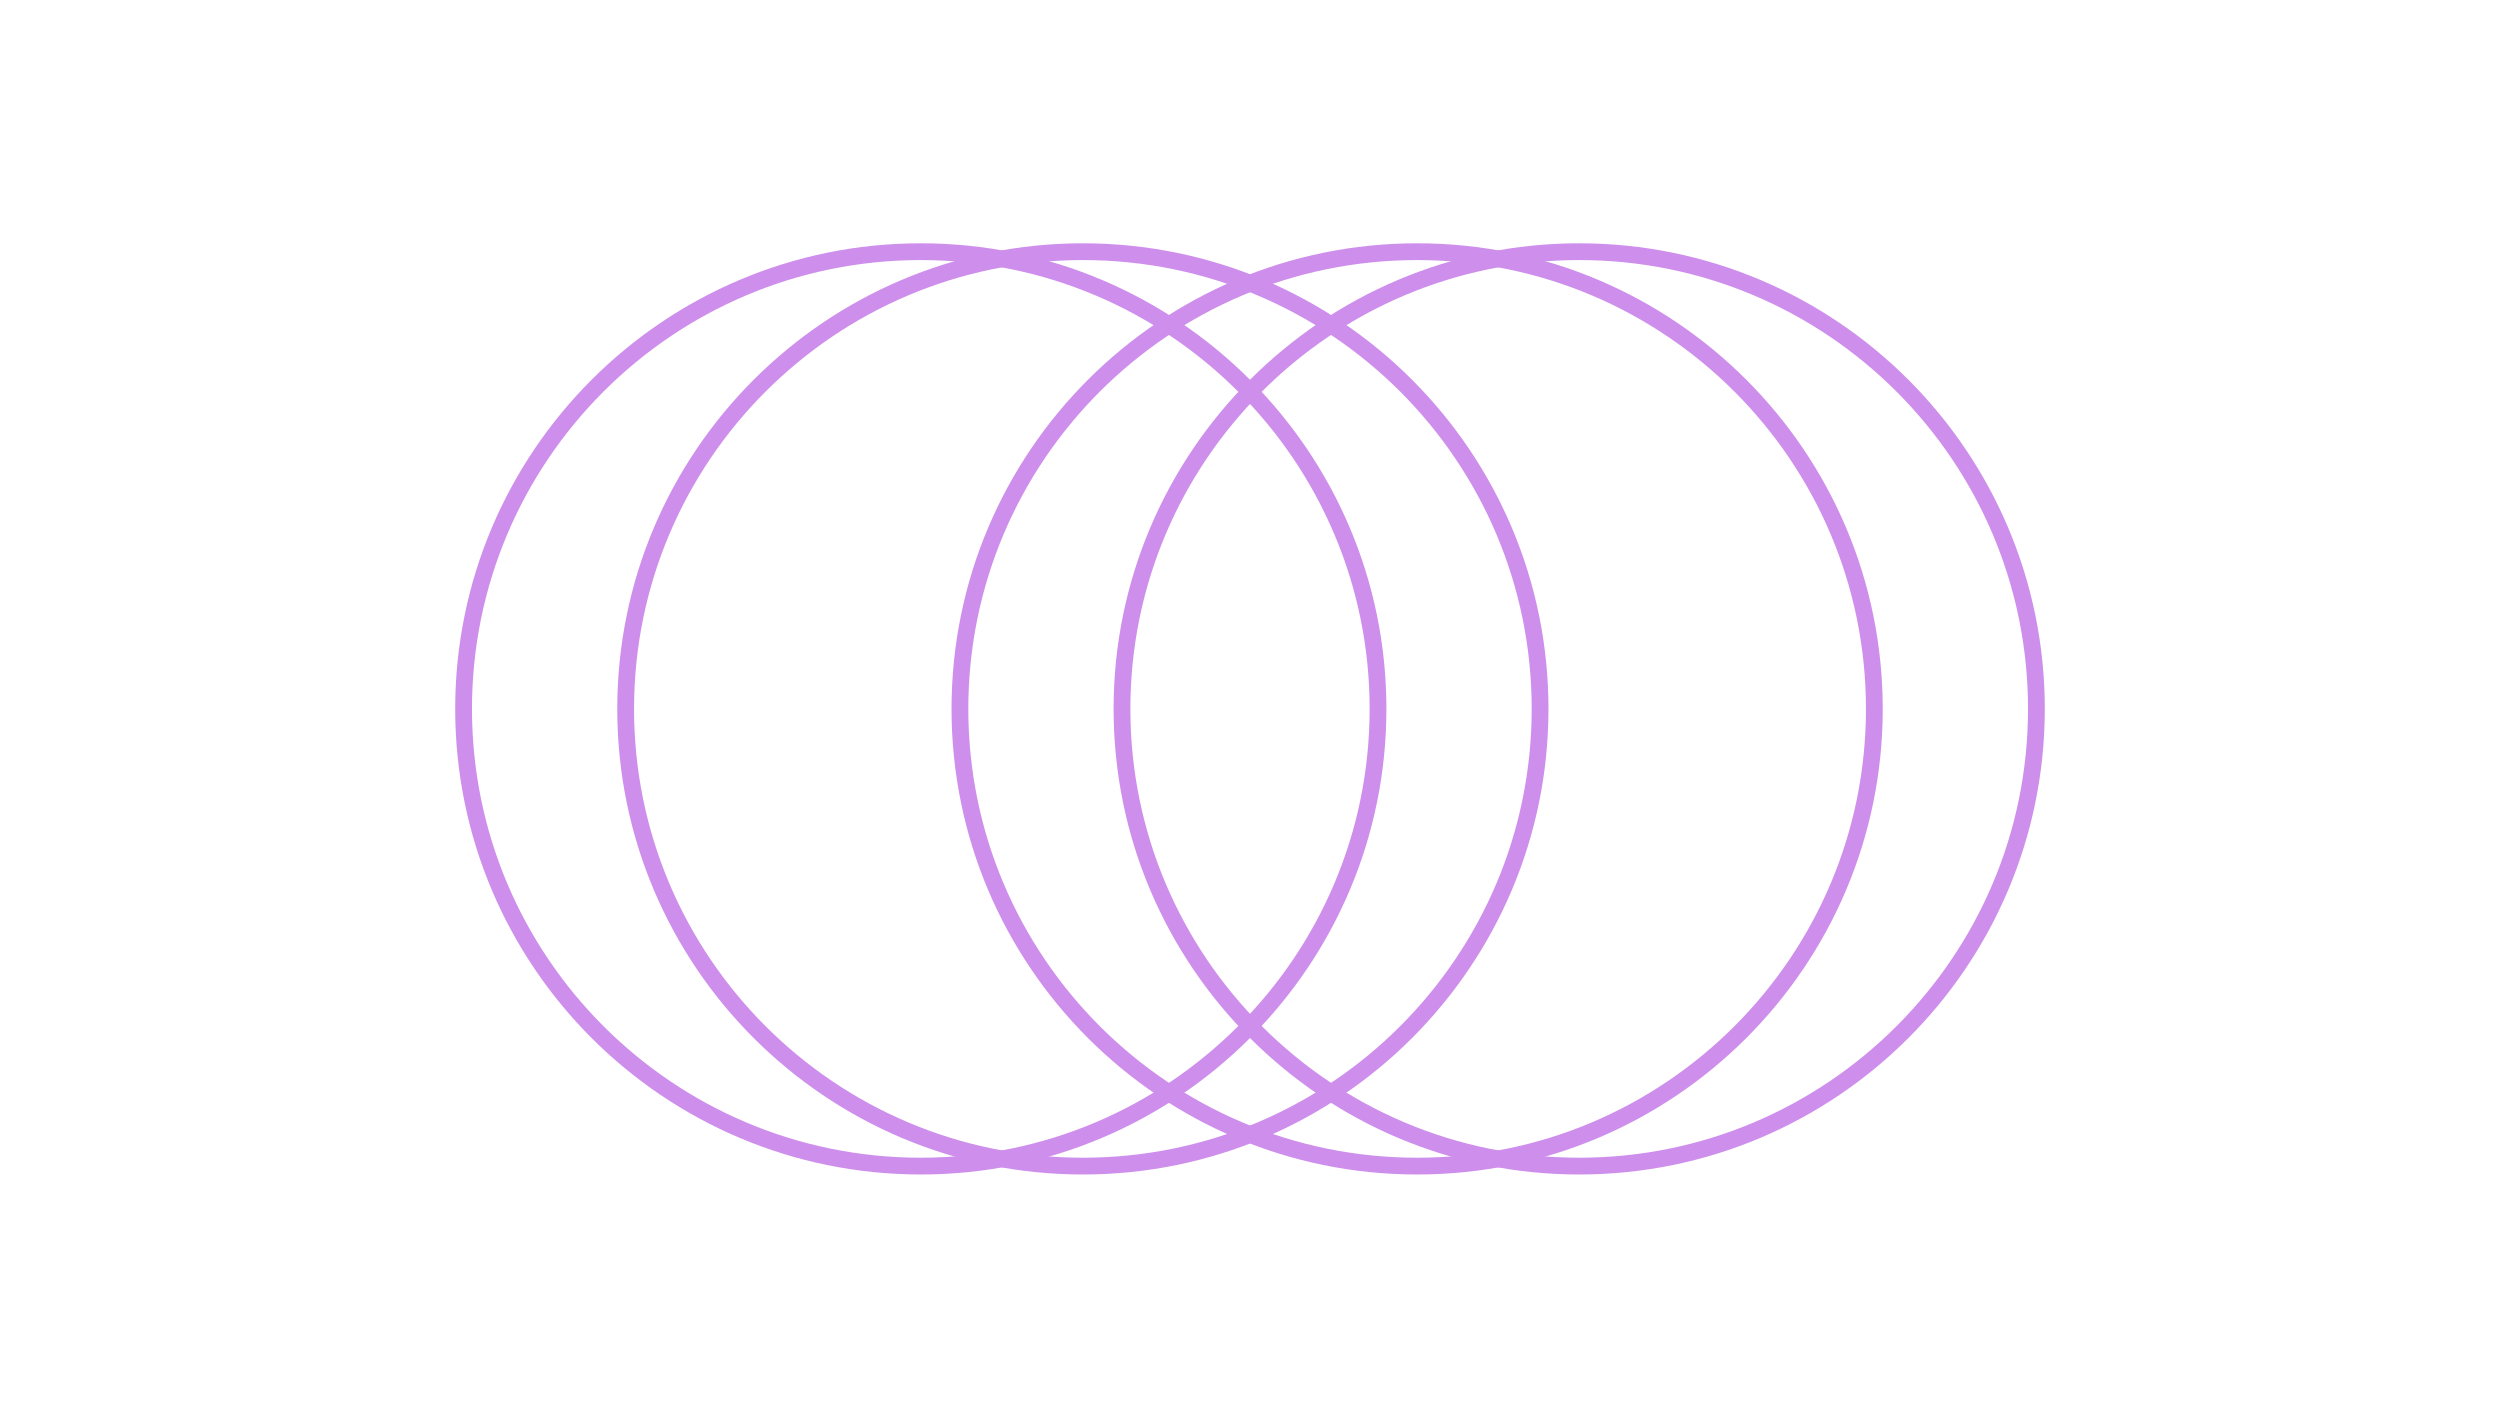
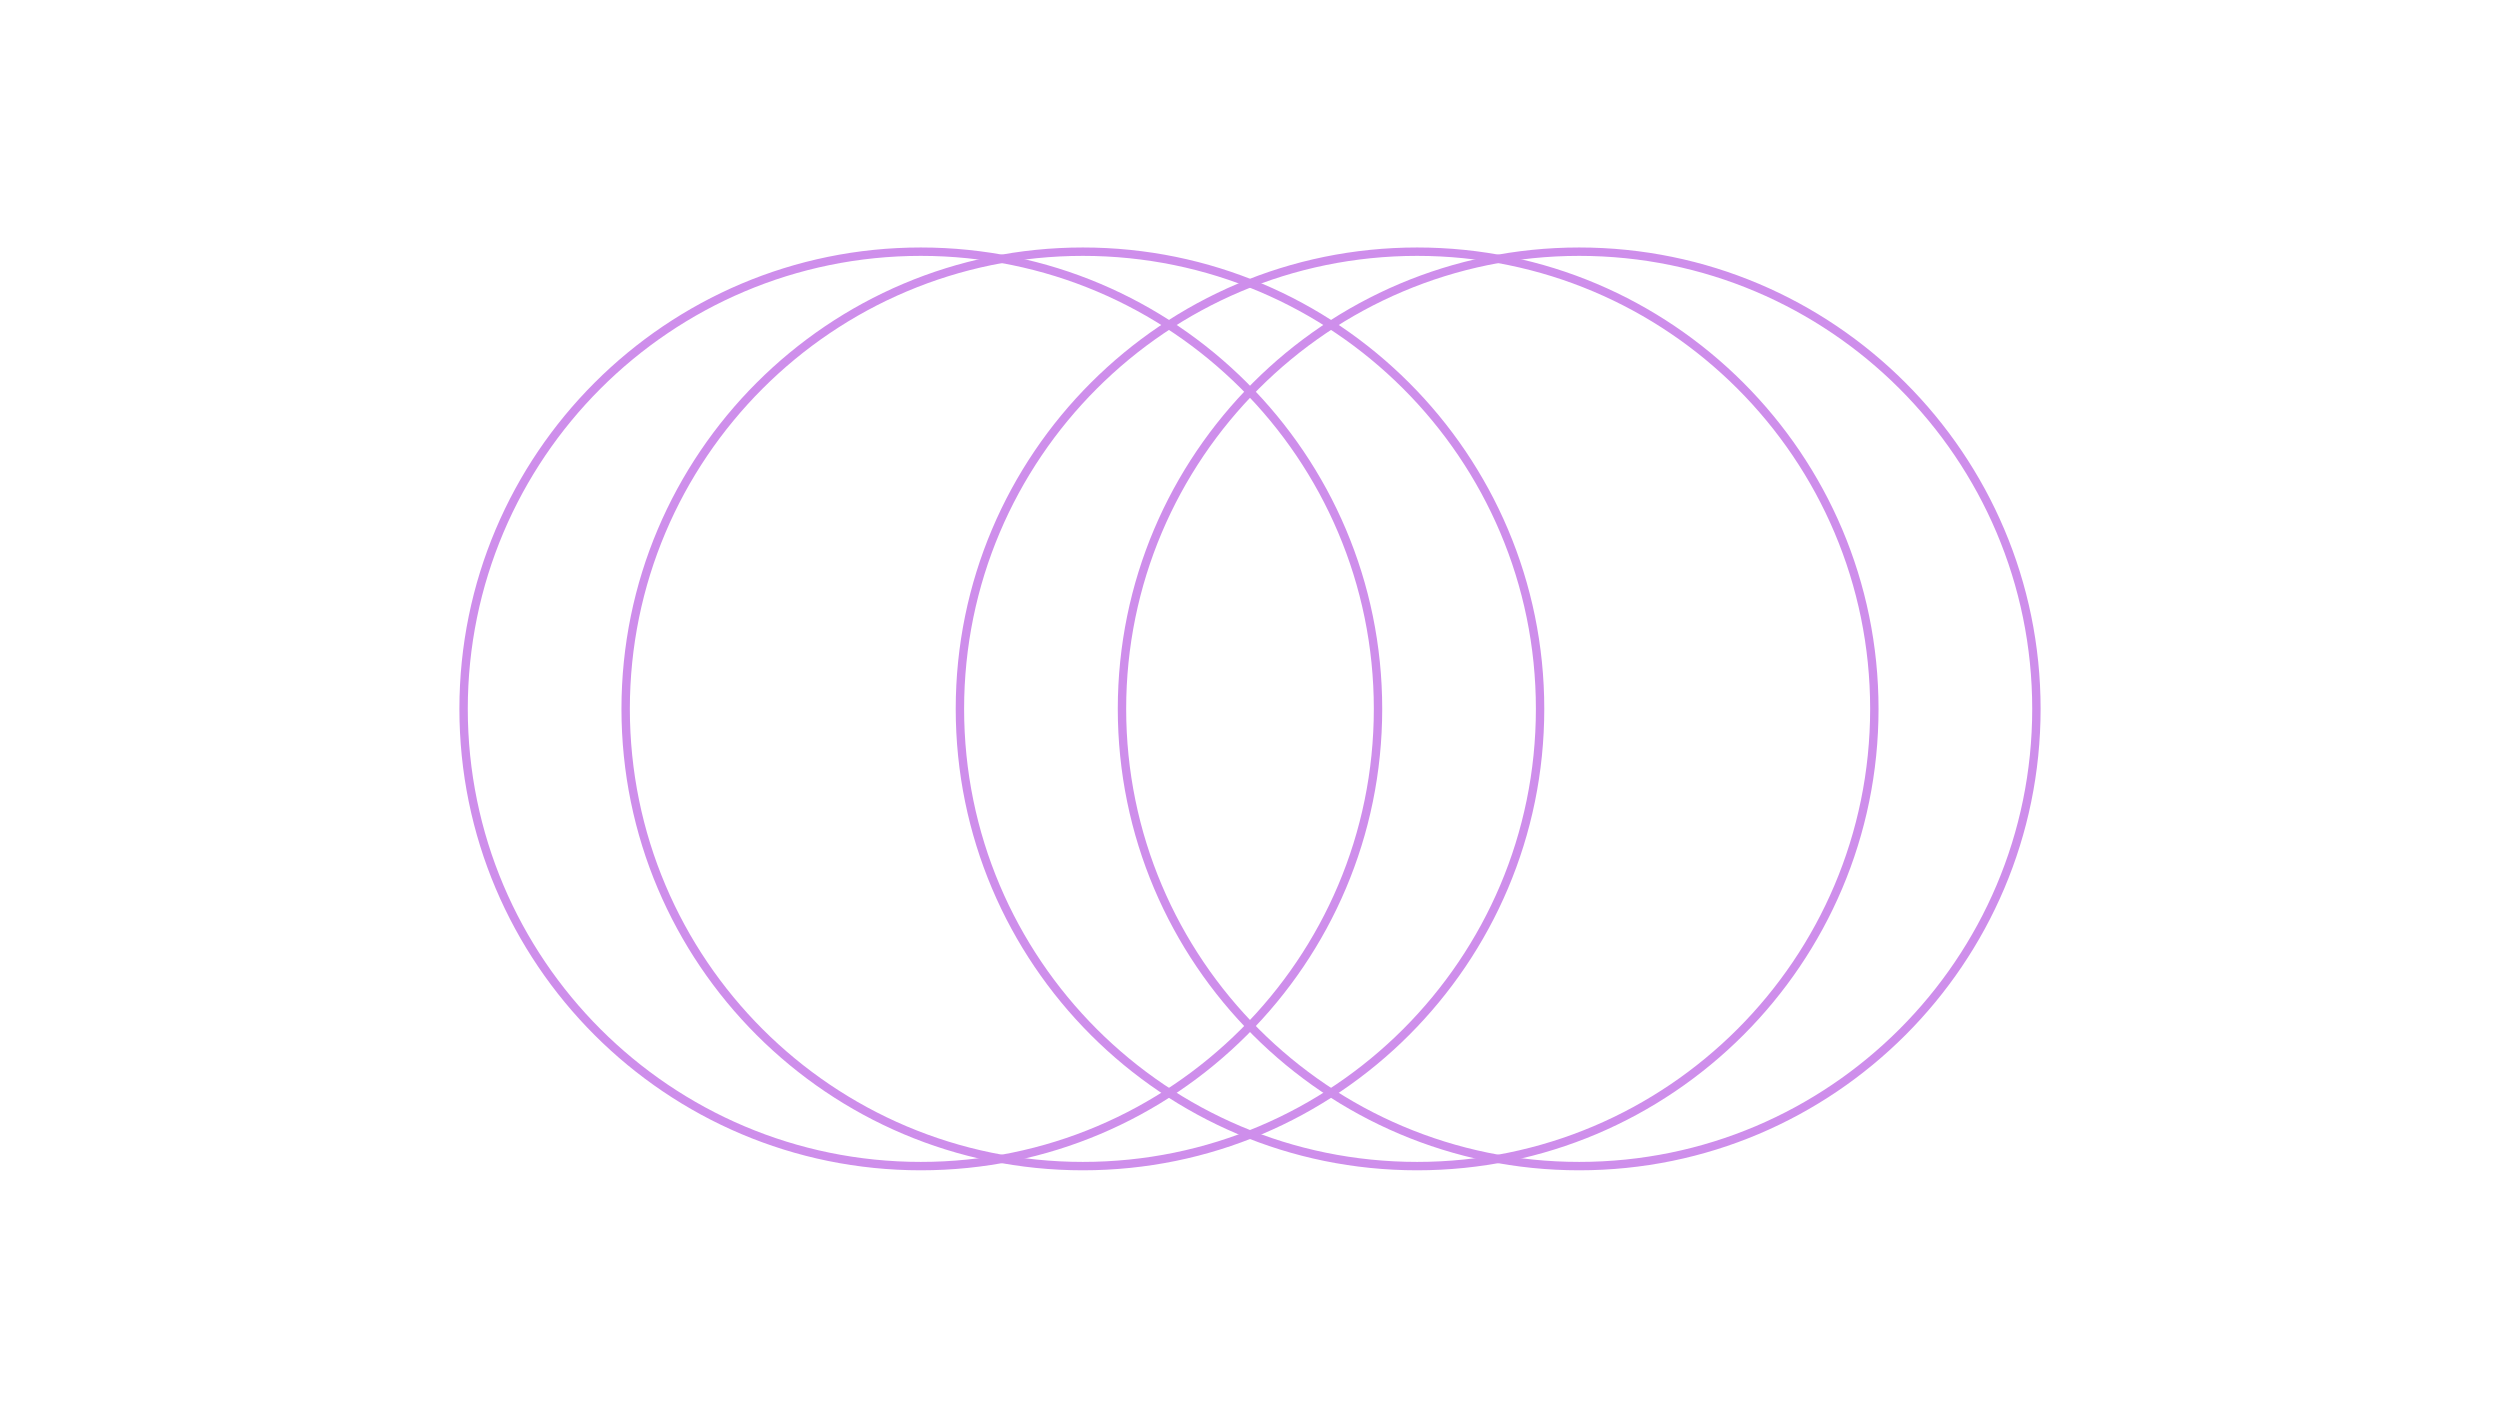
<svg xmlns="http://www.w3.org/2000/svg" viewBox="0 0 298 169" width="298" height="169" preserveAspectRatio="xMidYMid meet" style="width: 100%; height: 100%; transform: translate3d(0px, 0px, 0px);">
  <defs>
    <clipPath id="__lottie_element_257">
      <rect width="298" height="169" x="0" y="0" />
    </clipPath>
  </defs>
  <g clip-path="url(#__lottie_element_257)">
    <g transform="matrix(1,0,0,1,109.7598,84.5)" opacity="1" style="display: block;">
      <g opacity="1" transform="matrix(1,0,0,1,0,0)">
-         <path stroke-linecap="butt" stroke-linejoin="miter" fill-opacity="0" stroke-miterlimit="4" stroke="#ce8eeb" stroke-opacity="1" stroke-width="2" d=" M0,-54.5 C30.079,-54.5 54.5,-30.079 54.5,0 C54.5,30.079 30.079,54.5 0,54.5 C-30.079,54.5 -54.5,30.079 -54.5,0 C-54.5,-30.079 -30.079,-54.5 0,-54.5z" />
+         <path stroke-linecap="butt" stroke-linejoin="miter" fill-opacity="0" stroke-miterlimit="4" stroke="#ce8eeb" stroke-opacity="1" strokeWidth="2" d=" M0,-54.5 C30.079,-54.5 54.5,-30.079 54.5,0 C54.5,30.079 30.079,54.5 0,54.5 C-30.079,54.5 -54.5,30.079 -54.5,0 C-54.5,-30.079 -30.079,-54.5 0,-54.5z" />
      </g>
    </g>
    <g transform="matrix(1,0,0,1,188.2402,84.5)" opacity="1" style="display: block;">
      <g opacity="1" transform="matrix(1,0,0,1,0,0)">
-         <path stroke-linecap="butt" stroke-linejoin="miter" fill-opacity="0" stroke-miterlimit="4" stroke="#ce8eeb" stroke-opacity="1" stroke-width="2" d=" M0,-54.5 C30.079,-54.5 54.5,-30.079 54.5,0 C54.5,30.079 30.079,54.5 0,54.5 C-30.079,54.5 -54.5,30.079 -54.5,0 C-54.5,-30.079 -30.079,-54.5 0,-54.5z" />
+         <path stroke-linecap="butt" stroke-linejoin="miter" fill-opacity="0" stroke-miterlimit="4" stroke="#ce8eeb" stroke-opacity="1" strokeWidth="2" d=" M0,-54.5 C30.079,-54.5 54.5,-30.079 54.5,0 C54.5,30.079 30.079,54.5 0,54.5 C-30.079,54.5 -54.5,30.079 -54.5,0 C-54.5,-30.079 -30.079,-54.5 0,-54.5z" />
      </g>
    </g>
    <g transform="matrix(1,0,0,1,129.078,84.5)" opacity="1" style="display: block;">
      <g opacity="1" transform="matrix(1,0,0,1,0,0)">
-         <path stroke-linecap="butt" stroke-linejoin="miter" fill-opacity="0" stroke-miterlimit="4" stroke="#ce8eeb" stroke-opacity="1" stroke-width="2" d=" M0,-54.5 C30.079,-54.5 54.5,-30.079 54.5,0 C54.5,30.079 30.079,54.5 0,54.5 C-30.079,54.5 -54.5,30.079 -54.5,0 C-54.5,-30.079 -30.079,-54.5 0,-54.5z" />
+         <path stroke-linecap="butt" stroke-linejoin="miter" fill-opacity="0" stroke-miterlimit="4" stroke="#ce8eeb" stroke-opacity="1" strokeWidth="2" d=" M0,-54.5 C30.079,-54.5 54.5,-30.079 54.5,0 C54.5,30.079 30.079,54.5 0,54.5 C-30.079,54.5 -54.5,30.079 -54.5,0 C-54.5,-30.079 -30.079,-54.5 0,-54.5z" />
      </g>
    </g>
    <g transform="matrix(1,0,0,1,168.922,84.5)" opacity="1" style="display: block;">
      <g opacity="1" transform="matrix(1,0,0,1,0,0)">
-         <path stroke-linecap="butt" stroke-linejoin="miter" fill-opacity="0" stroke-miterlimit="4" stroke="#ce8eeb" stroke-opacity="1" stroke-width="2" d=" M0,-54.5 C30.079,-54.5 54.5,-30.079 54.5,0 C54.5,30.079 30.079,54.5 0,54.5 C-30.079,54.5 -54.5,30.079 -54.5,0 C-54.5,-30.079 -30.079,-54.5 0,-54.5z" />
+         <path stroke-linecap="butt" stroke-linejoin="miter" fill-opacity="0" stroke-miterlimit="4" stroke="#ce8eeb" stroke-opacity="1" strokeWidth="2" d=" M0,-54.5 C30.079,-54.5 54.5,-30.079 54.5,0 C54.5,30.079 30.079,54.5 0,54.5 C-30.079,54.5 -54.5,30.079 -54.5,0 C-54.5,-30.079 -30.079,-54.5 0,-54.5z" />
      </g>
    </g>
  </g>
</svg>
